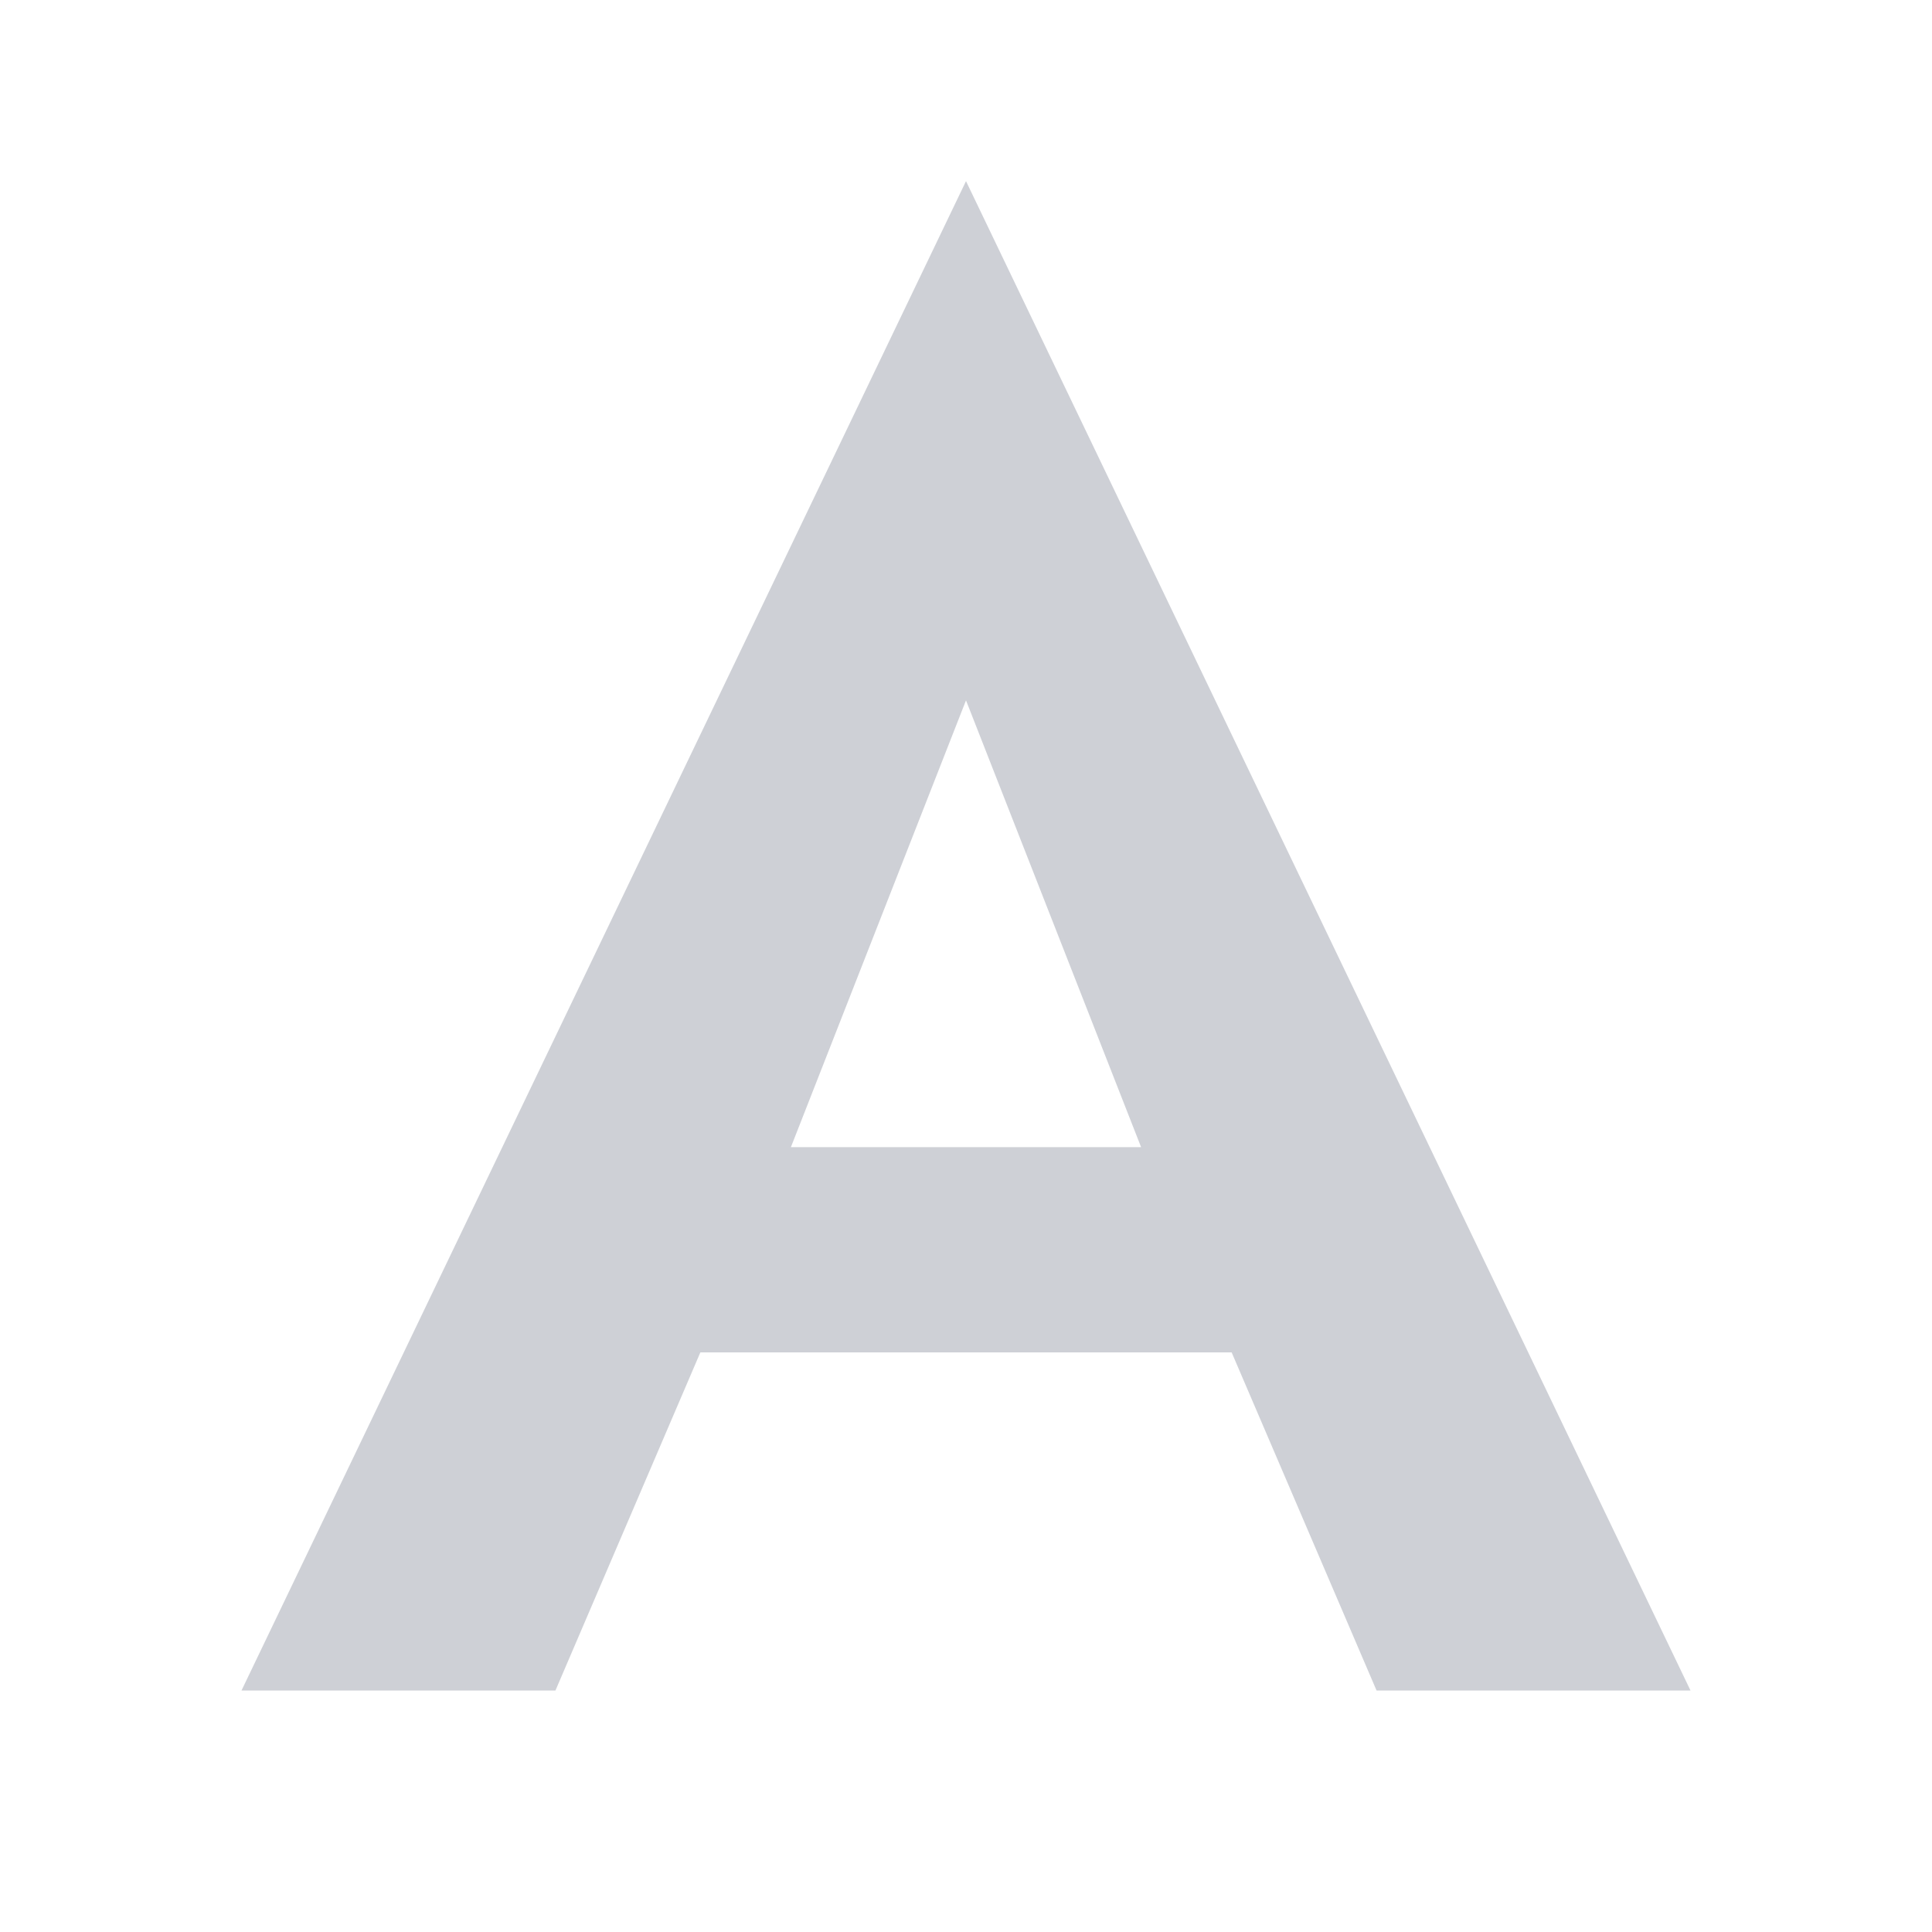
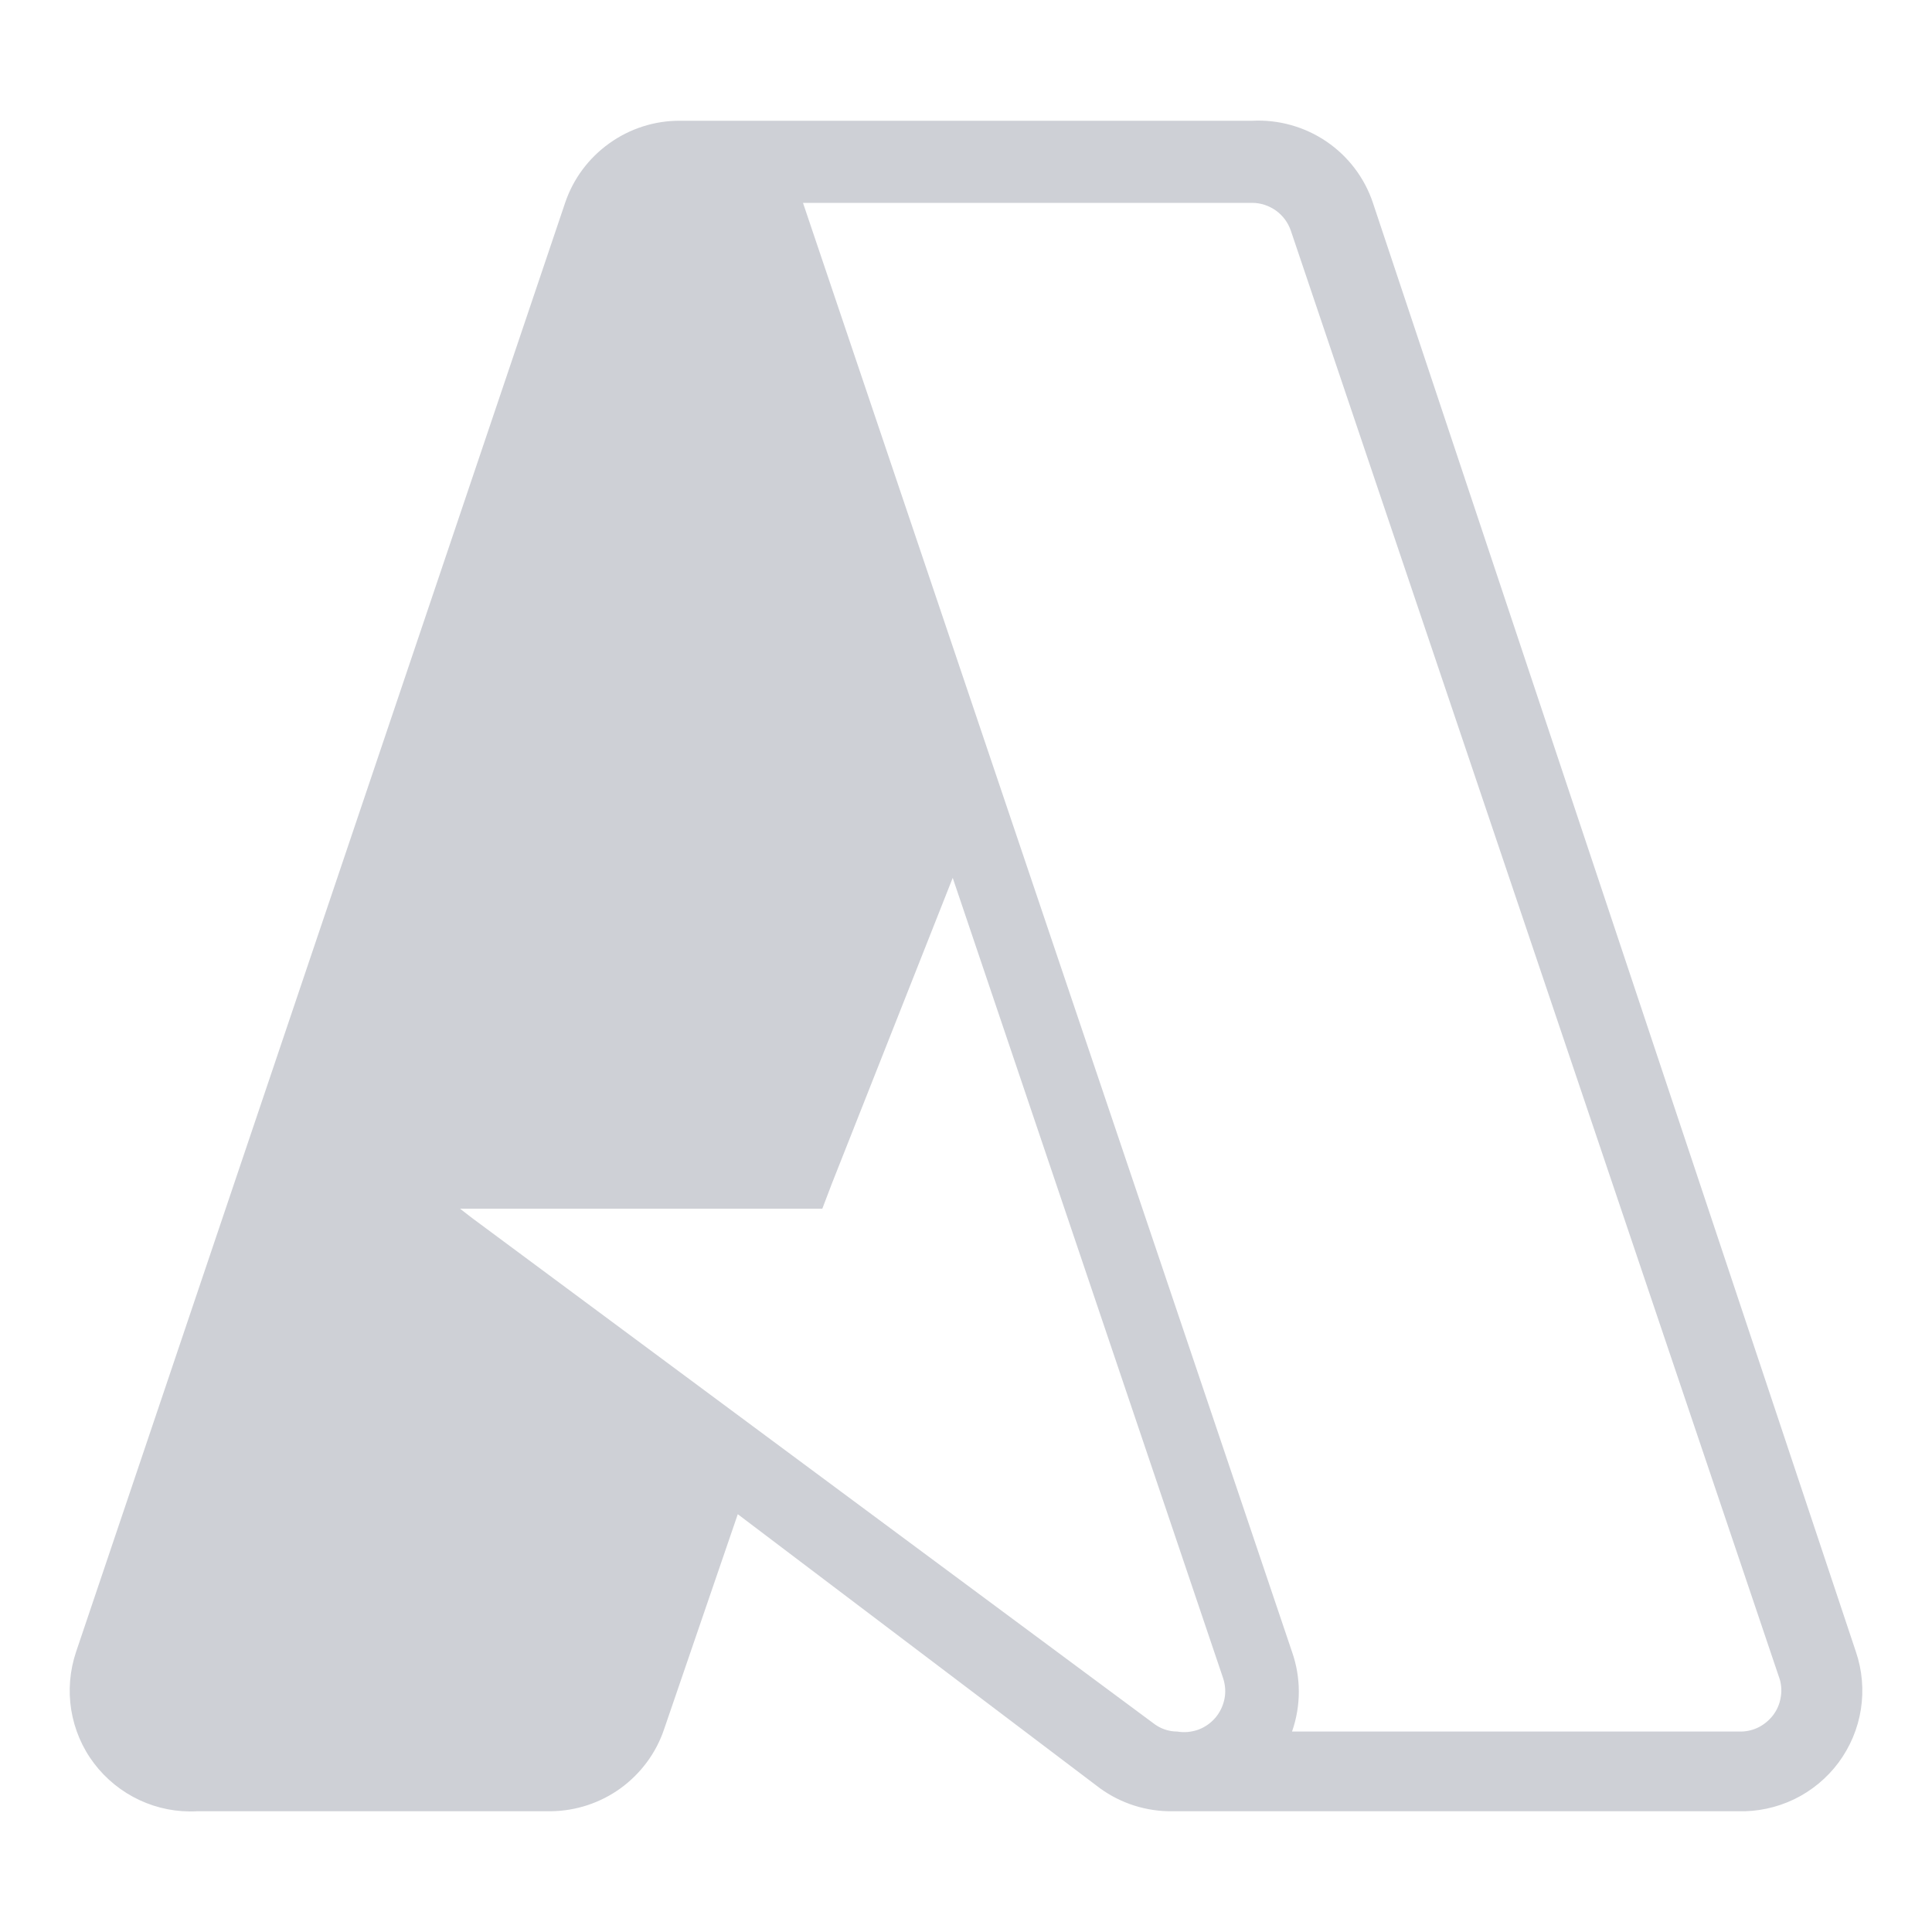
<svg xmlns="http://www.w3.org/2000/svg" width="16" height="16" viewBox="0 0 16 16" fill="none">
-   <path d="M8 1.5L14 14H11.4L10.2 11.2H5.8L4.6 14H2L8 1.5ZM6.55 9.5H9.45L8 5.8L6.55 9.5Z" fill="#CED0D6" />
+   <path fill-rule="evenodd" clip-rule="evenodd" d="M15.37 13.68L11.37 1.68C11.301 1.473 11.165 1.294 10.985 1.172C10.804 1.049 10.588 0.989 10.37 1H5.63C5.421 0.999 5.216 1.065 5.046 1.187C4.875 1.309 4.747 1.481 4.68 1.68L0.63 13.68C0.578 13.835 0.564 14 0.59 14.161C0.616 14.322 0.681 14.475 0.78 14.605C0.879 14.735 1.008 14.839 1.156 14.908C1.304 14.977 1.467 15.009 1.63 15H4.56C4.768 14.998 4.97 14.932 5.139 14.81C5.307 14.688 5.434 14.517 5.5 14.32L6.11 12.54L9.11 14.81C9.284 14.936 9.495 15.003 9.71 15H14.39C14.552 15.005 14.712 14.971 14.858 14.901C15.003 14.831 15.13 14.726 15.226 14.597C15.322 14.467 15.386 14.316 15.411 14.156C15.436 13.996 15.422 13.833 15.37 13.68ZM9.75 14.34C9.677 14.34 9.607 14.315 9.55 14.27L3.9 10.08L3.81 10.01H6.81L6.89 9.8L7.89 7.27L10.13 13.9C10.148 13.956 10.152 14.015 10.14 14.072C10.128 14.129 10.102 14.183 10.064 14.227C10.026 14.271 9.977 14.305 9.922 14.325C9.867 14.344 9.808 14.35 9.75 14.34V14.34ZM14.42 14.34H10.7C10.775 14.126 10.775 13.893 10.7 13.68L6.65 1.68H10.37C10.441 1.68 10.509 1.703 10.567 1.744C10.624 1.785 10.667 1.843 10.69 1.91L14.74 13.91C14.754 13.96 14.756 14.012 14.746 14.063C14.737 14.114 14.716 14.162 14.685 14.203C14.654 14.244 14.614 14.278 14.569 14.302C14.523 14.326 14.472 14.339 14.42 14.34V14.34Z" fill="#CED0D6" />
</svg>
